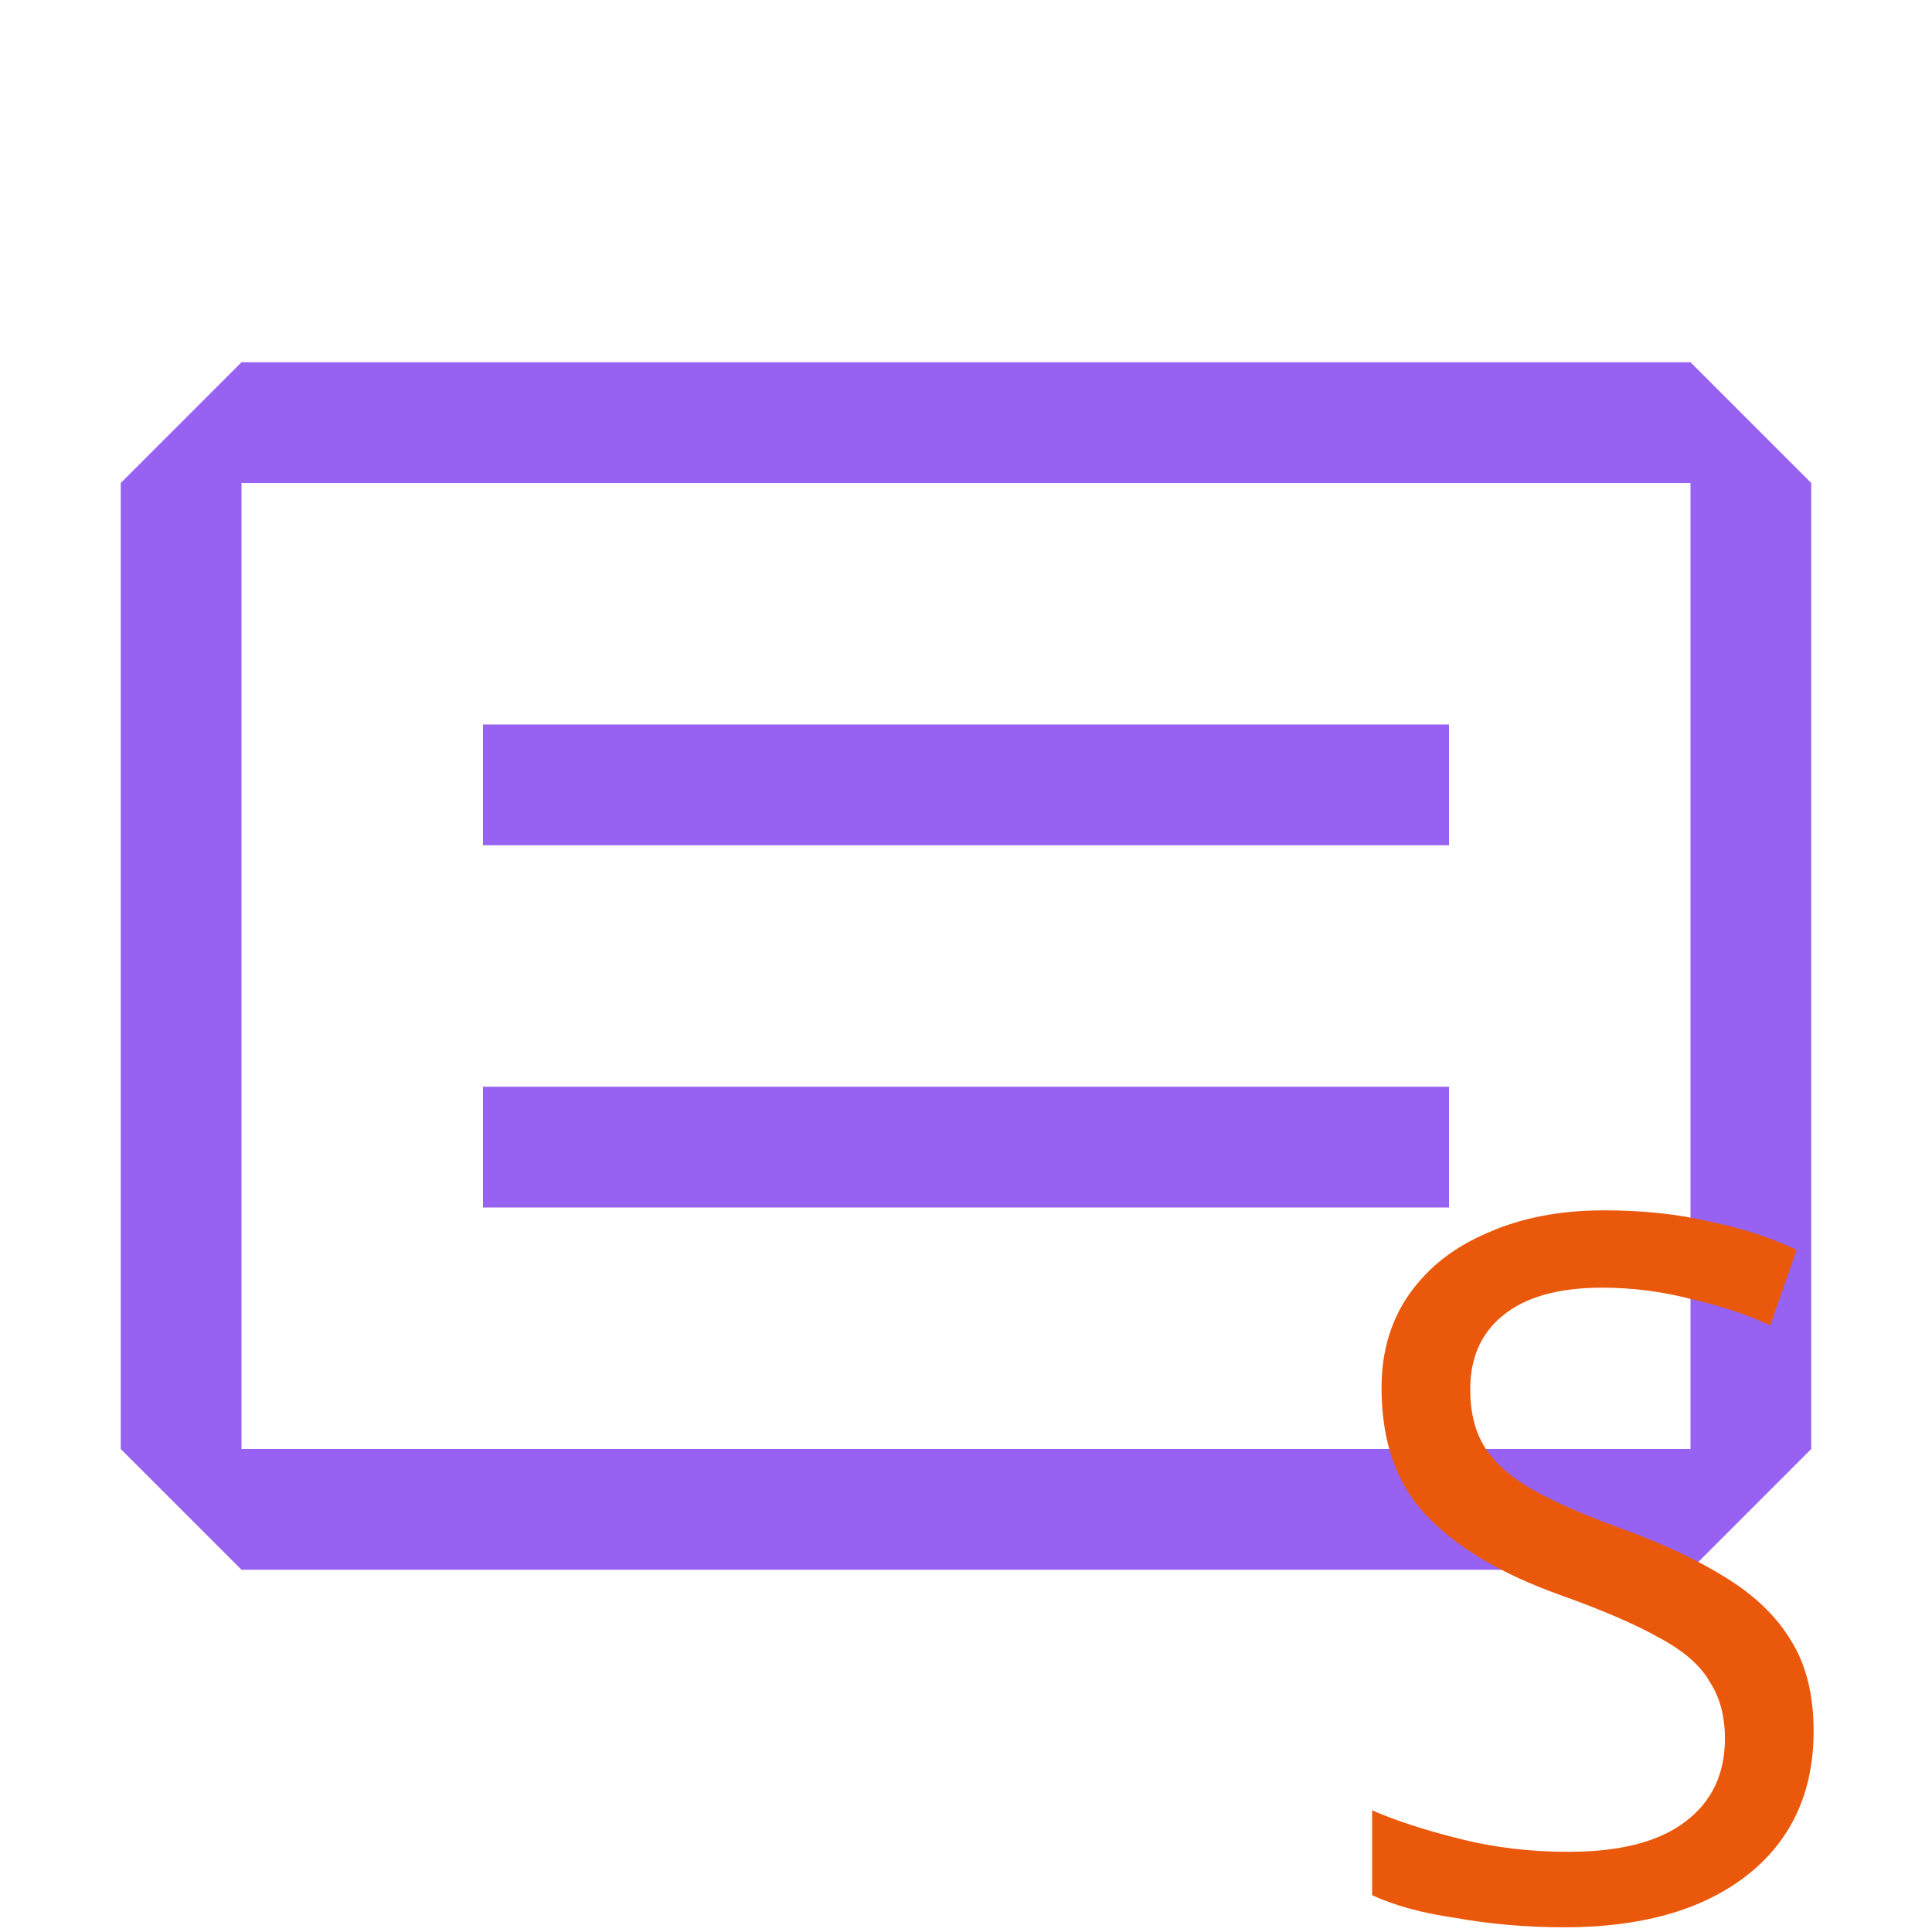
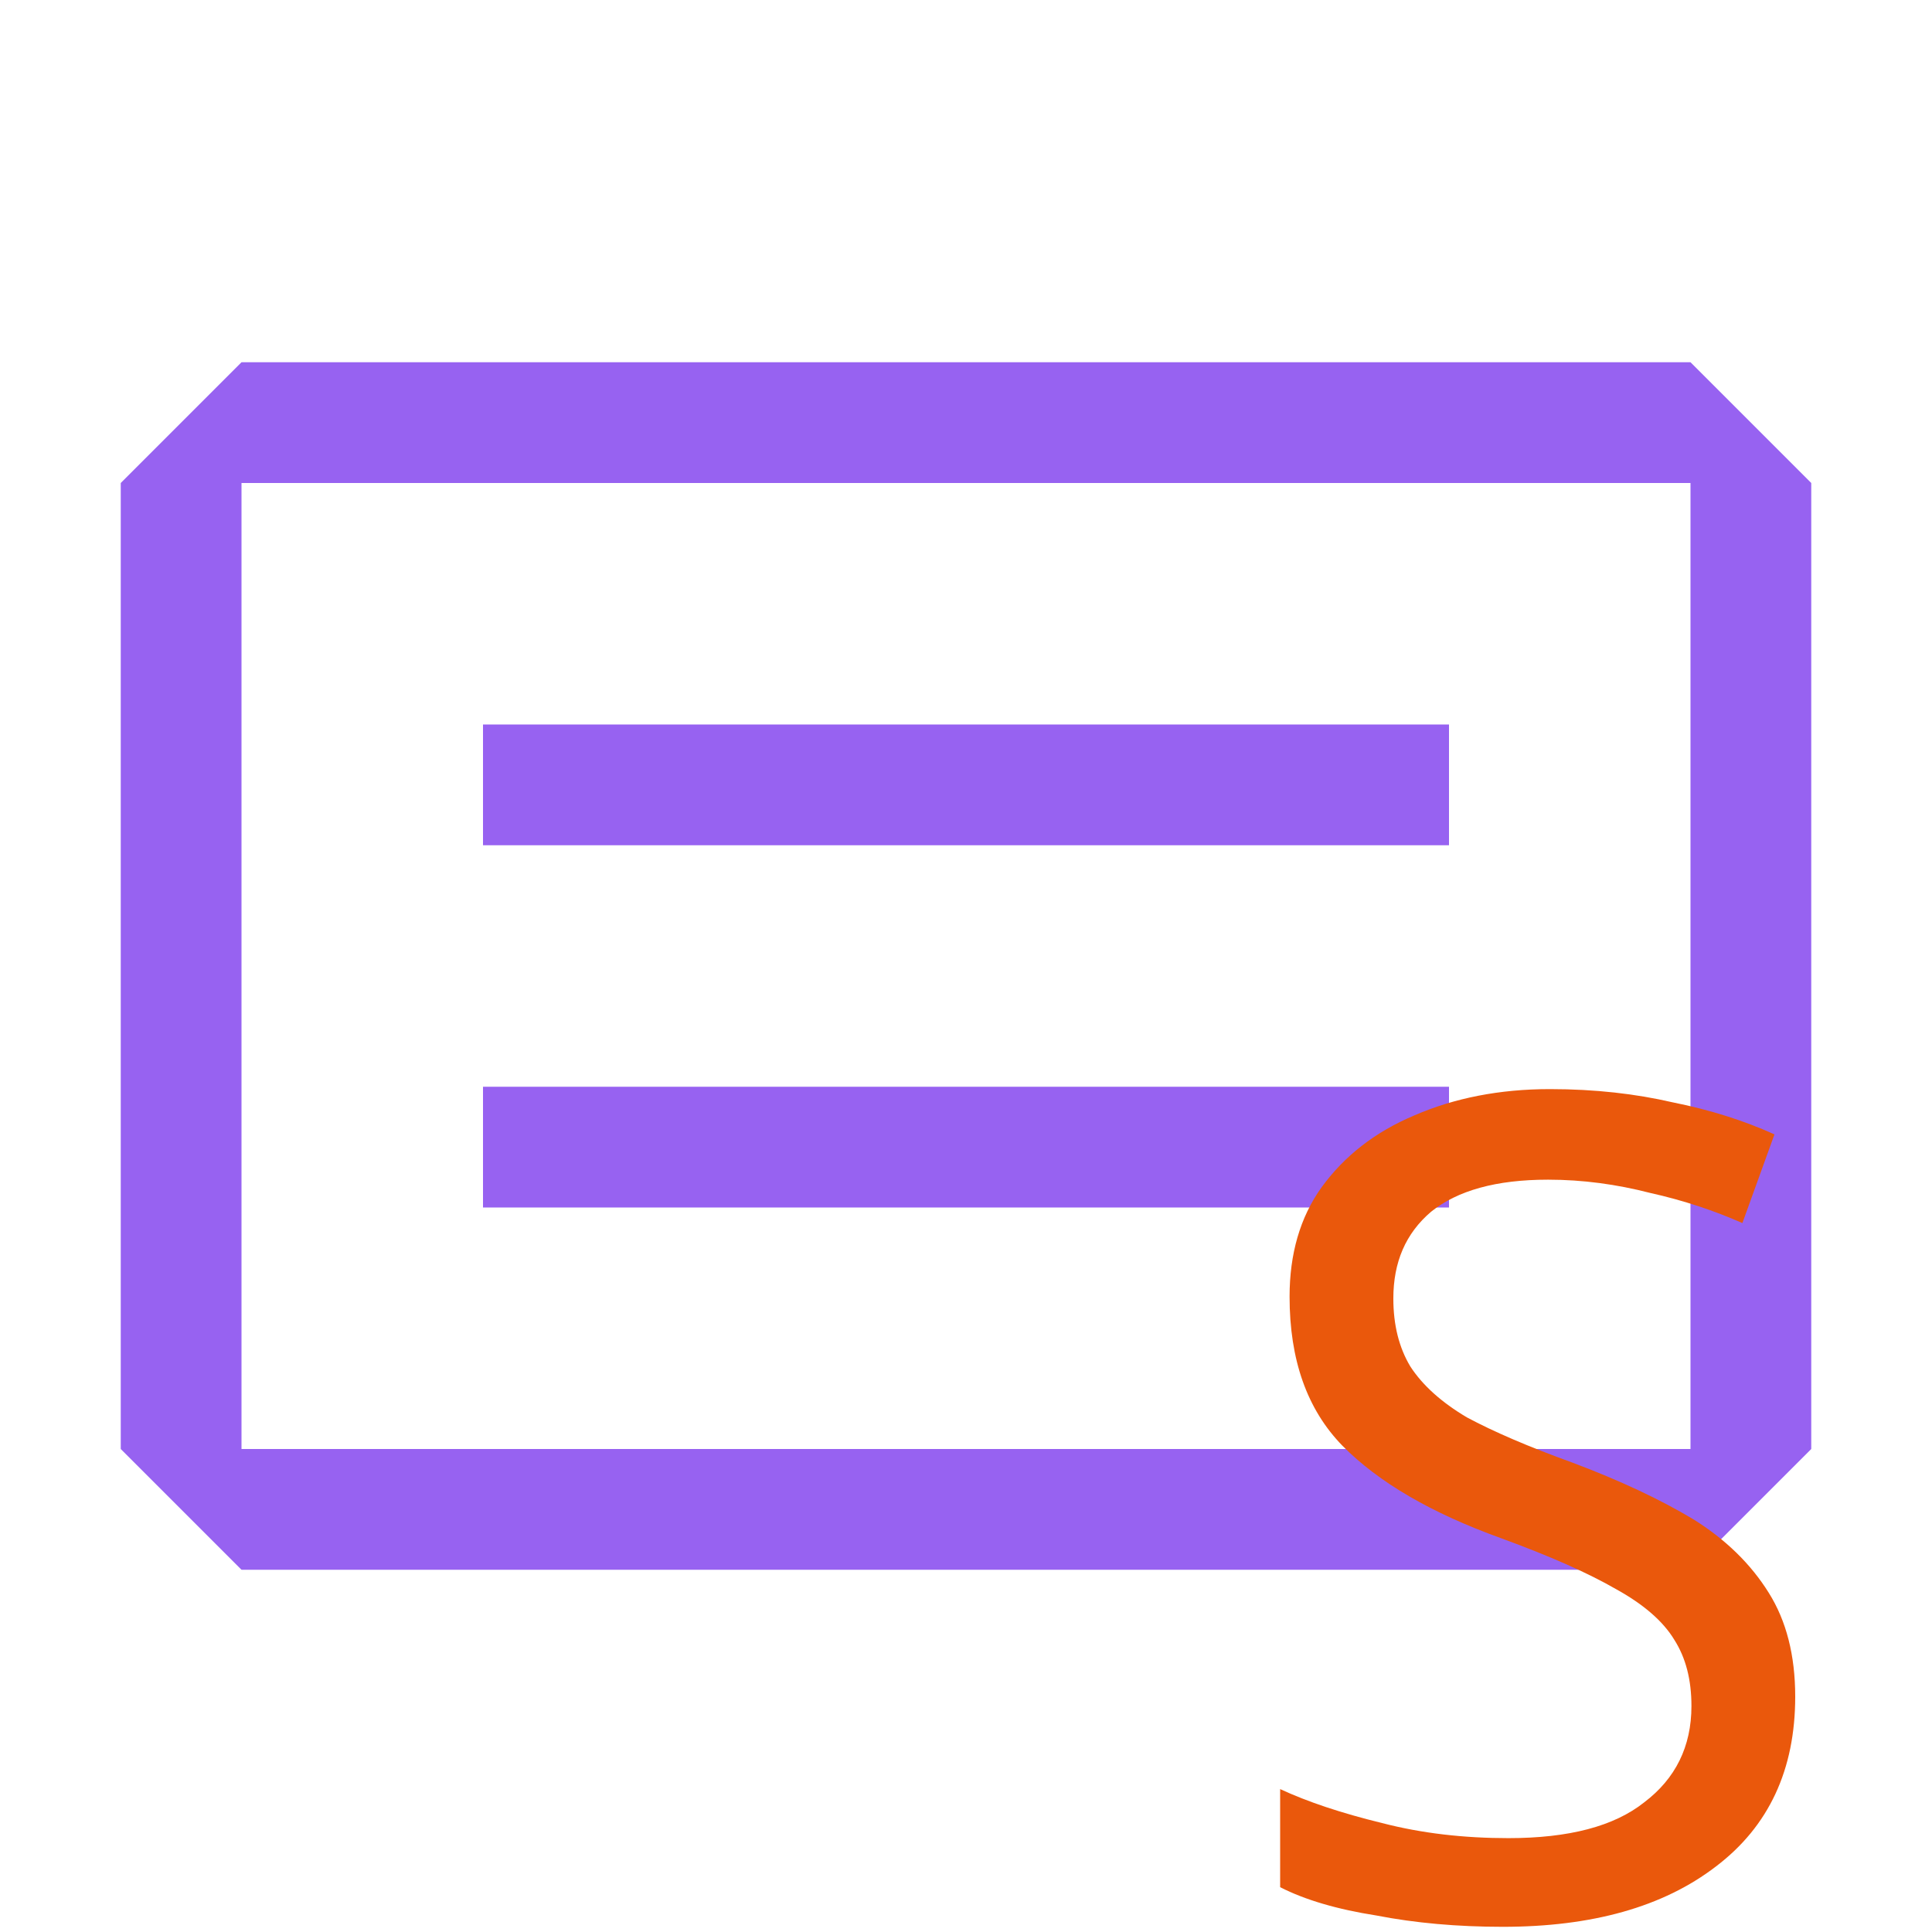
<svg xmlns="http://www.w3.org/2000/svg" width="128" height="128" viewBox="0 0 16 16" version="1.1" id="svg2">
  <defs id="defs2" />
  <g fill="#7c3aed" fill-rule="evenodd" clip-rule="evenodd" id="g2" style="fill:#9762f1;fill-opacity:1">
    <path d="M4 6h8v1H4zm8 3H4v1h8z" id="path1" style="fill:#9762f1;fill-opacity:1" />
    <path d="m1 4l1-1h12l1 1v8l-1 1H2l-1-1zm1 0v8h12V4z" id="path2" style="fill:#9762f1;fill-opacity:1" />
  </g>
-   <text xml:space="preserve" style="font-size:8.086px;fill:#ea580c;fill-opacity:1;stroke-width:0.674" x="10.957" y="15.882" id="text1">
-     <tspan id="tspan1" style="font-style:normal;font-variant:normal;font-weight:normal;font-stretch:normal;font-family:'Arial Rounded MT Bold';-inkscape-font-specification:'Arial Rounded MT Bold, ';fill:#ea580c;fill-opacity:1;stroke-width:0.674" x="10.957" y="15.882">S</tspan>
+   <text xml:space="preserve" style="font-size:9.448px;fill:#ea580c;fill-opacity:1;stroke-width:0.787" x="10.117" y="15.861" id="text1">
+     <tspan id="tspan1" style="font-style:normal;font-variant:normal;font-weight:normal;font-stretch:normal;font-family:'Arial Rounded MT Bold';-inkscape-font-specification:'Arial Rounded MT Bold, ';fill:#ea580c;fill-opacity:1;stroke-width:0.787" x="10.117" y="15.861">S</tspan>
  </text>
</svg>
